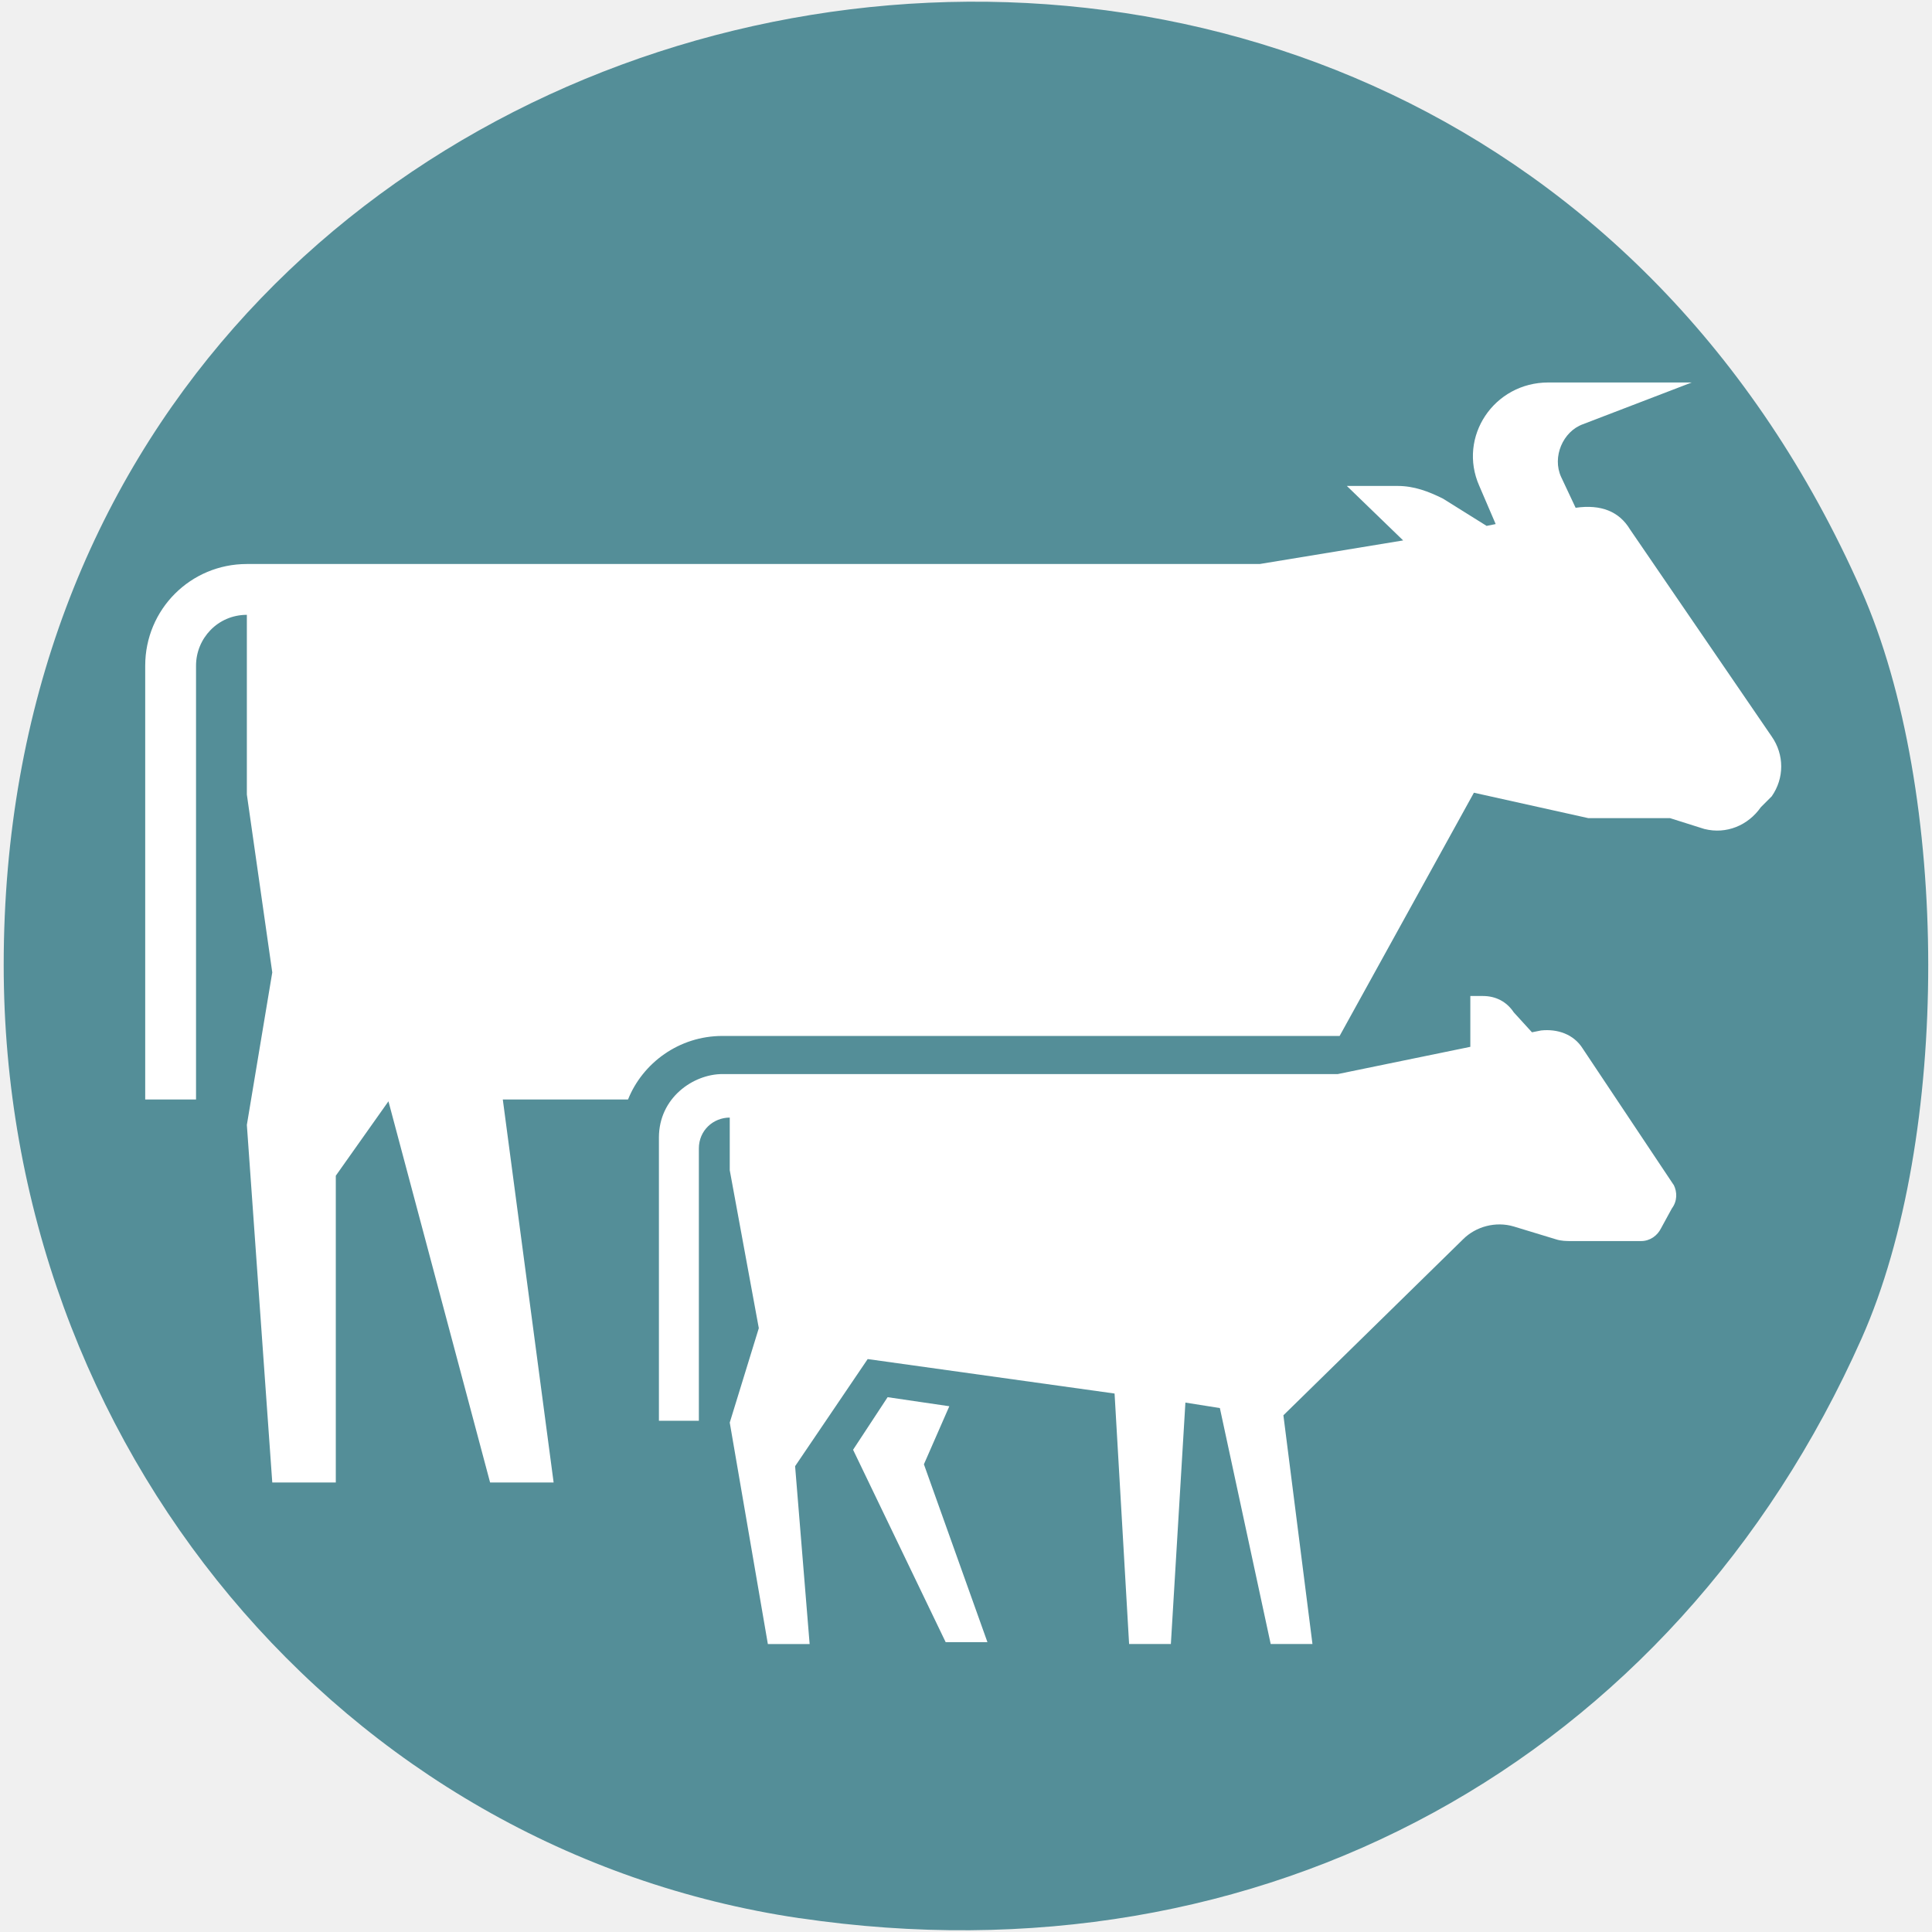
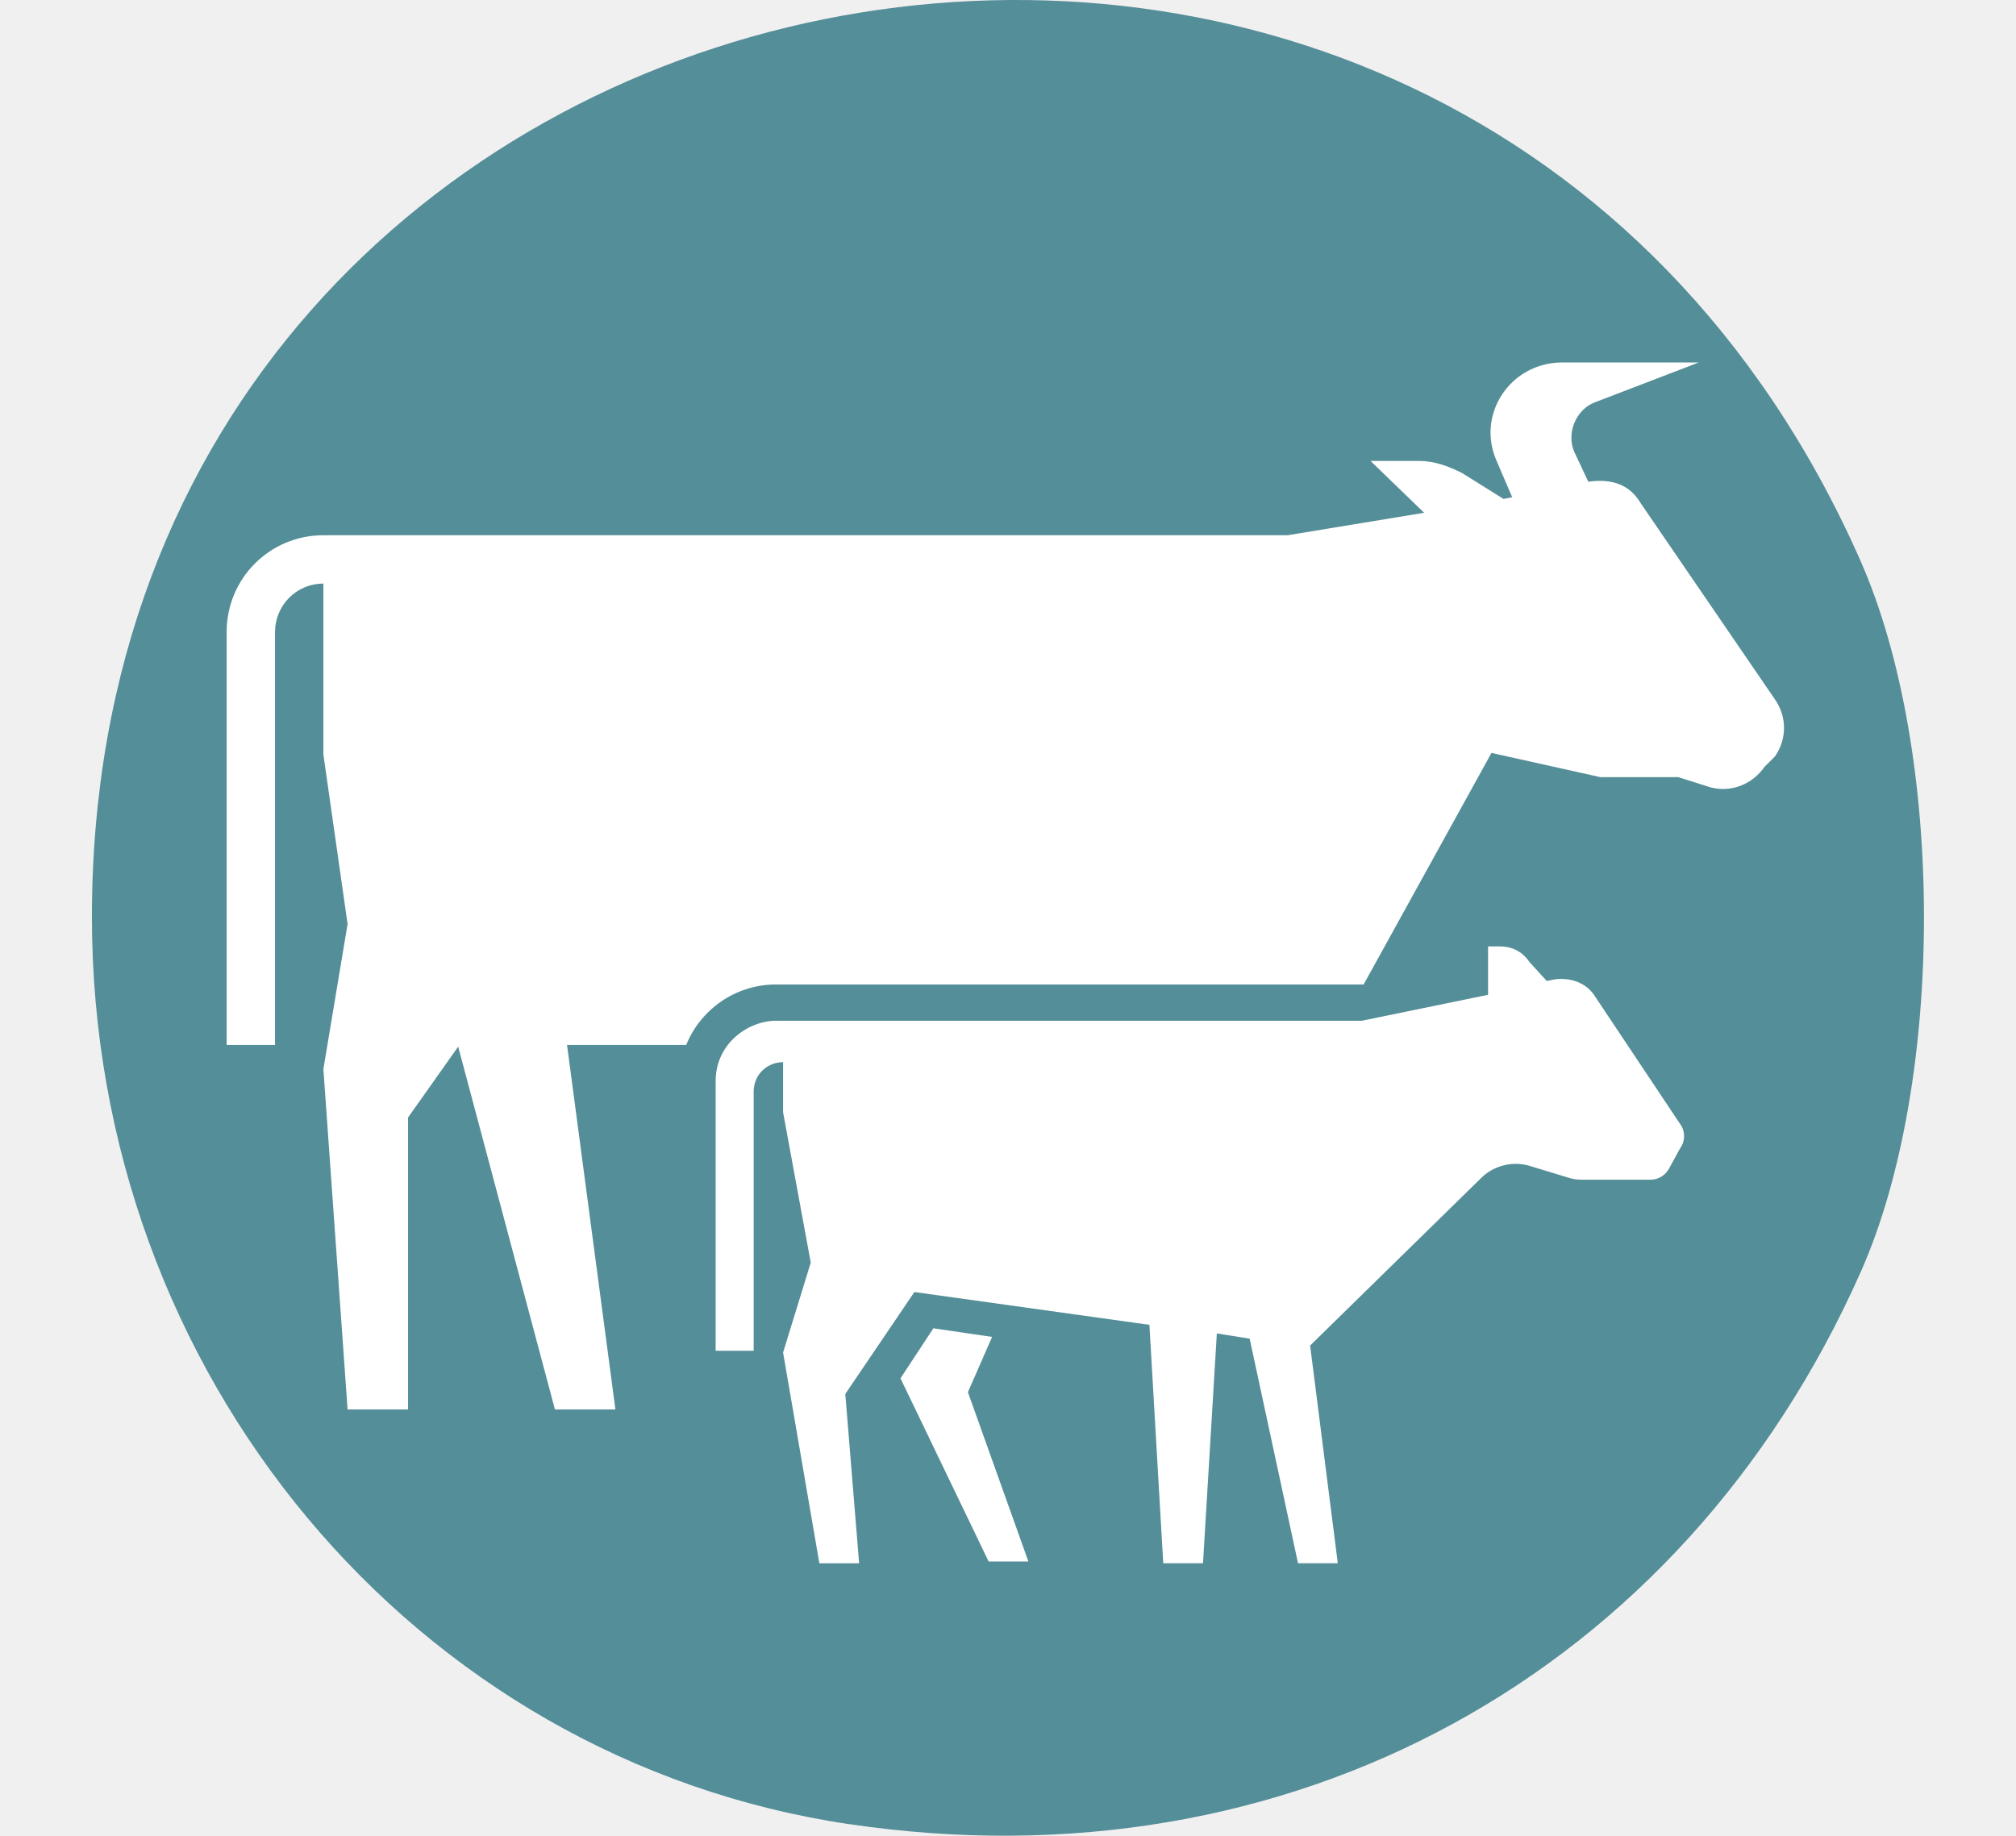
- <svg xmlns="http://www.w3.org/2000/svg" width="100" height="100" viewBox="0 0 26.458 26.458" version="1.1" id="svg5">
+ <svg xmlns="http://www.w3.org/2000/svg" width="109.613" height="99.824" viewBox="0 0 29.002 26.412" version="1.1" id="svg5">
  <defs id="defs2" />
-   <g id="layer1" transform="translate(-57.03337,-106.8391)">
+   <g id="layer1" transform="translate(-55.76169,-106.8624)">
    <path style="fill:#548e98;stroke-width:1" d="m 67.982,133.108 c -6.265,-0.928 -10.898,-6.477 -10.898,-13.053 0,-14.387 19.596,-18.343 25.438,-5.135 1.221,2.76 1.224,7.506 0.007,10.245 -2.578,5.801 -8.217,8.88 -14.547,7.942 z" id="path982" />
-     <path d="m 80.375,118.192 -0.472,-0.149 h -1.119 l -1.566,-0.348 -1.839,3.331 h -8.452 c -0.597,0 -1.094,0.373 -1.293,0.87 h -1.715 l 0.696,5.245 h -0.87 l -1.392,-5.22 -0.721,1.019 v 4.201 h -0.87 l -0.348,-4.897 0.348,-2.088 -0.348,-2.436 v -2.461 c -0.398,0 -0.696,0.323 -0.696,0.696 v 5.941 h -0.696 v -5.941 c 0,-0.771 0.621,-1.392 1.392,-1.392 h 13.871 l 1.964,-0.323 -0.771,-0.746 h 0.696 c 0.224,0 0.423,0.075 0.621,0.174 l 0.597,0.373 0.124,-0.025 -0.224,-0.522 c -0.298,-0.671 0.199,-1.417 0.945,-1.417 h 1.964 l -1.491,0.572 c -0.273,0.099 -0.423,0.447 -0.298,0.721 l 0.199,0.423 c 0.348,-0.05 0.597,0.05 0.746,0.298 l 1.939,2.834 c 0.174,0.249 0.174,0.572 0,0.82 l -0.149,0.149 c -0.174,0.249 -0.472,0.373 -0.771,0.298 z m -0.423,4.872 -1.243,-1.864 c -0.124,-0.199 -0.348,-0.273 -0.572,-0.249 l -0.124,0.025 -0.249,-0.273 c -0.099,-0.149 -0.249,-0.224 -0.423,-0.224 H 77.169 v 0.696 l -1.815,0.373 h -8.427 c -0.398,0 -0.87,0.323 -0.87,0.87 v 3.878 H 66.604 v -3.729 c 0,-0.249 0.199,-0.423 0.423,-0.423 v 0.721 l 0.398,2.163 -0.398,1.293 0.522,3.033 h 0.572 l -0.199,-2.436 0.994,-1.467 3.381,0.472 0.199,3.43 h 0.572 l 0.199,-3.306 0.472,0.075 0.696,3.231 h 0.572 l -0.398,-3.132 2.461,-2.411 c 0.174,-0.174 0.447,-0.249 0.696,-0.174 l 0.572,0.174 c 0.075,0.025 0.149,0.025 0.224,0.025 h 0.945 c 0.124,0 0.224,-0.075 0.273,-0.174 l 0.149,-0.273 c 0.075,-0.1 0.075,-0.224 0.025,-0.323 z m -11.236,3.629 1.268,2.635 h 0.572 l -0.87,-2.436 0.348,-0.795 -0.845,-0.124 z" id="path2" style="stroke-width:0.265;fill:#ffffff" />
+     <path d="m 80.375,118.192 -0.472,-0.149 h -1.119 l -1.566,-0.348 -1.839,3.331 h -8.452 c -0.597,0 -1.094,0.373 -1.293,0.87 h -1.715 l 0.696,5.245 h -0.87 l -1.392,-5.22 -0.721,1.019 v 4.201 h -0.87 l -0.348,-4.897 0.348,-2.088 -0.348,-2.436 v -2.461 c -0.398,0 -0.696,0.323 -0.696,0.696 v 5.941 h -0.696 v -5.941 c 0,-0.771 0.621,-1.392 1.392,-1.392 h 13.871 l 1.964,-0.323 -0.771,-0.746 h 0.696 c 0.224,0 0.423,0.075 0.621,0.174 l 0.597,0.373 0.124,-0.025 -0.224,-0.522 c -0.298,-0.671 0.199,-1.417 0.945,-1.417 h 1.964 l -1.491,0.572 c -0.273,0.099 -0.423,0.447 -0.298,0.721 l 0.199,0.423 c 0.348,-0.05 0.597,0.05 0.746,0.298 l 1.939,2.834 c 0.174,0.249 0.174,0.572 0,0.82 l -0.149,0.149 c -0.174,0.249 -0.472,0.373 -0.771,0.298 z m -0.423,4.872 -1.243,-1.864 c -0.124,-0.199 -0.348,-0.273 -0.572,-0.249 l -0.124,0.025 -0.249,-0.273 c -0.099,-0.149 -0.249,-0.224 -0.423,-0.224 H 77.169 v 0.696 l -1.815,0.373 h -8.427 c -0.398,0 -0.87,0.323 -0.87,0.87 v 3.878 H 66.604 v -3.729 c 0,-0.249 0.199,-0.423 0.423,-0.423 v 0.721 l 0.398,2.163 -0.398,1.293 0.522,3.033 h 0.572 l -0.199,-2.436 0.994,-1.467 3.381,0.472 0.199,3.43 h 0.572 l 0.199,-3.306 0.472,0.075 0.696,3.231 h 0.572 l -0.398,-3.132 2.461,-2.411 c 0.174,-0.174 0.447,-0.249 0.696,-0.174 l 0.572,0.174 c 0.075,0.025 0.149,0.025 0.224,0.025 h 0.945 c 0.124,0 0.224,-0.075 0.273,-0.174 l 0.149,-0.273 c 0.075,-0.1 0.075,-0.224 0.025,-0.323 z m -11.236,3.629 1.268,2.635 h 0.572 l -0.87,-2.436 0.348,-0.795 -0.845,-0.124 z" id="path2" style="fill:#ffffff;stroke-width:0.265" />
  </g>
</svg>
